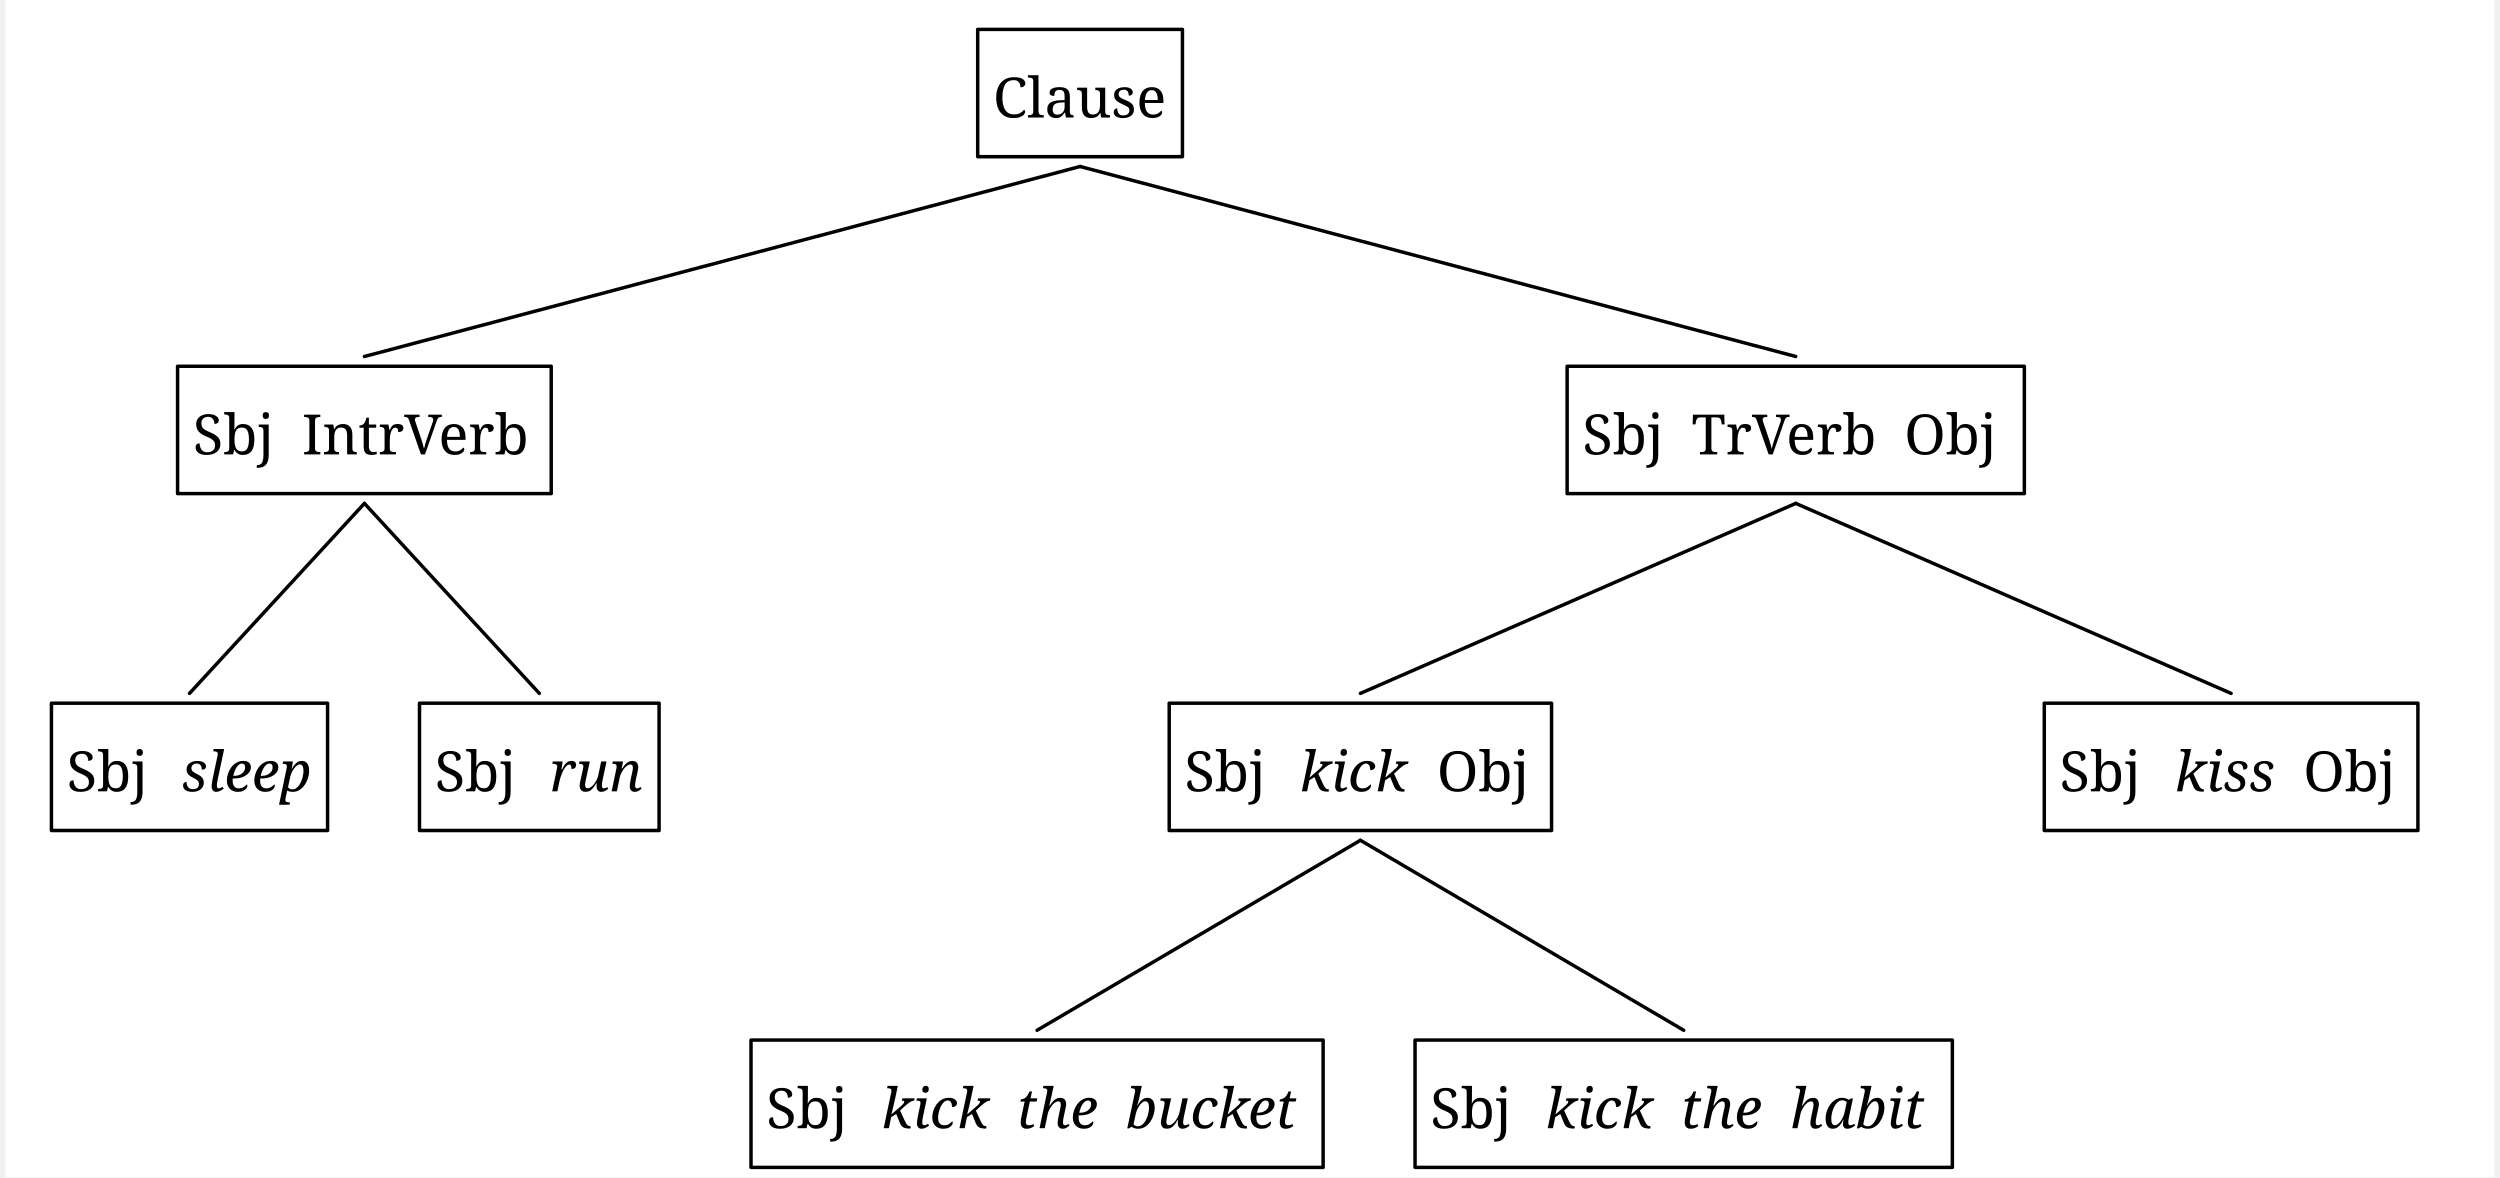
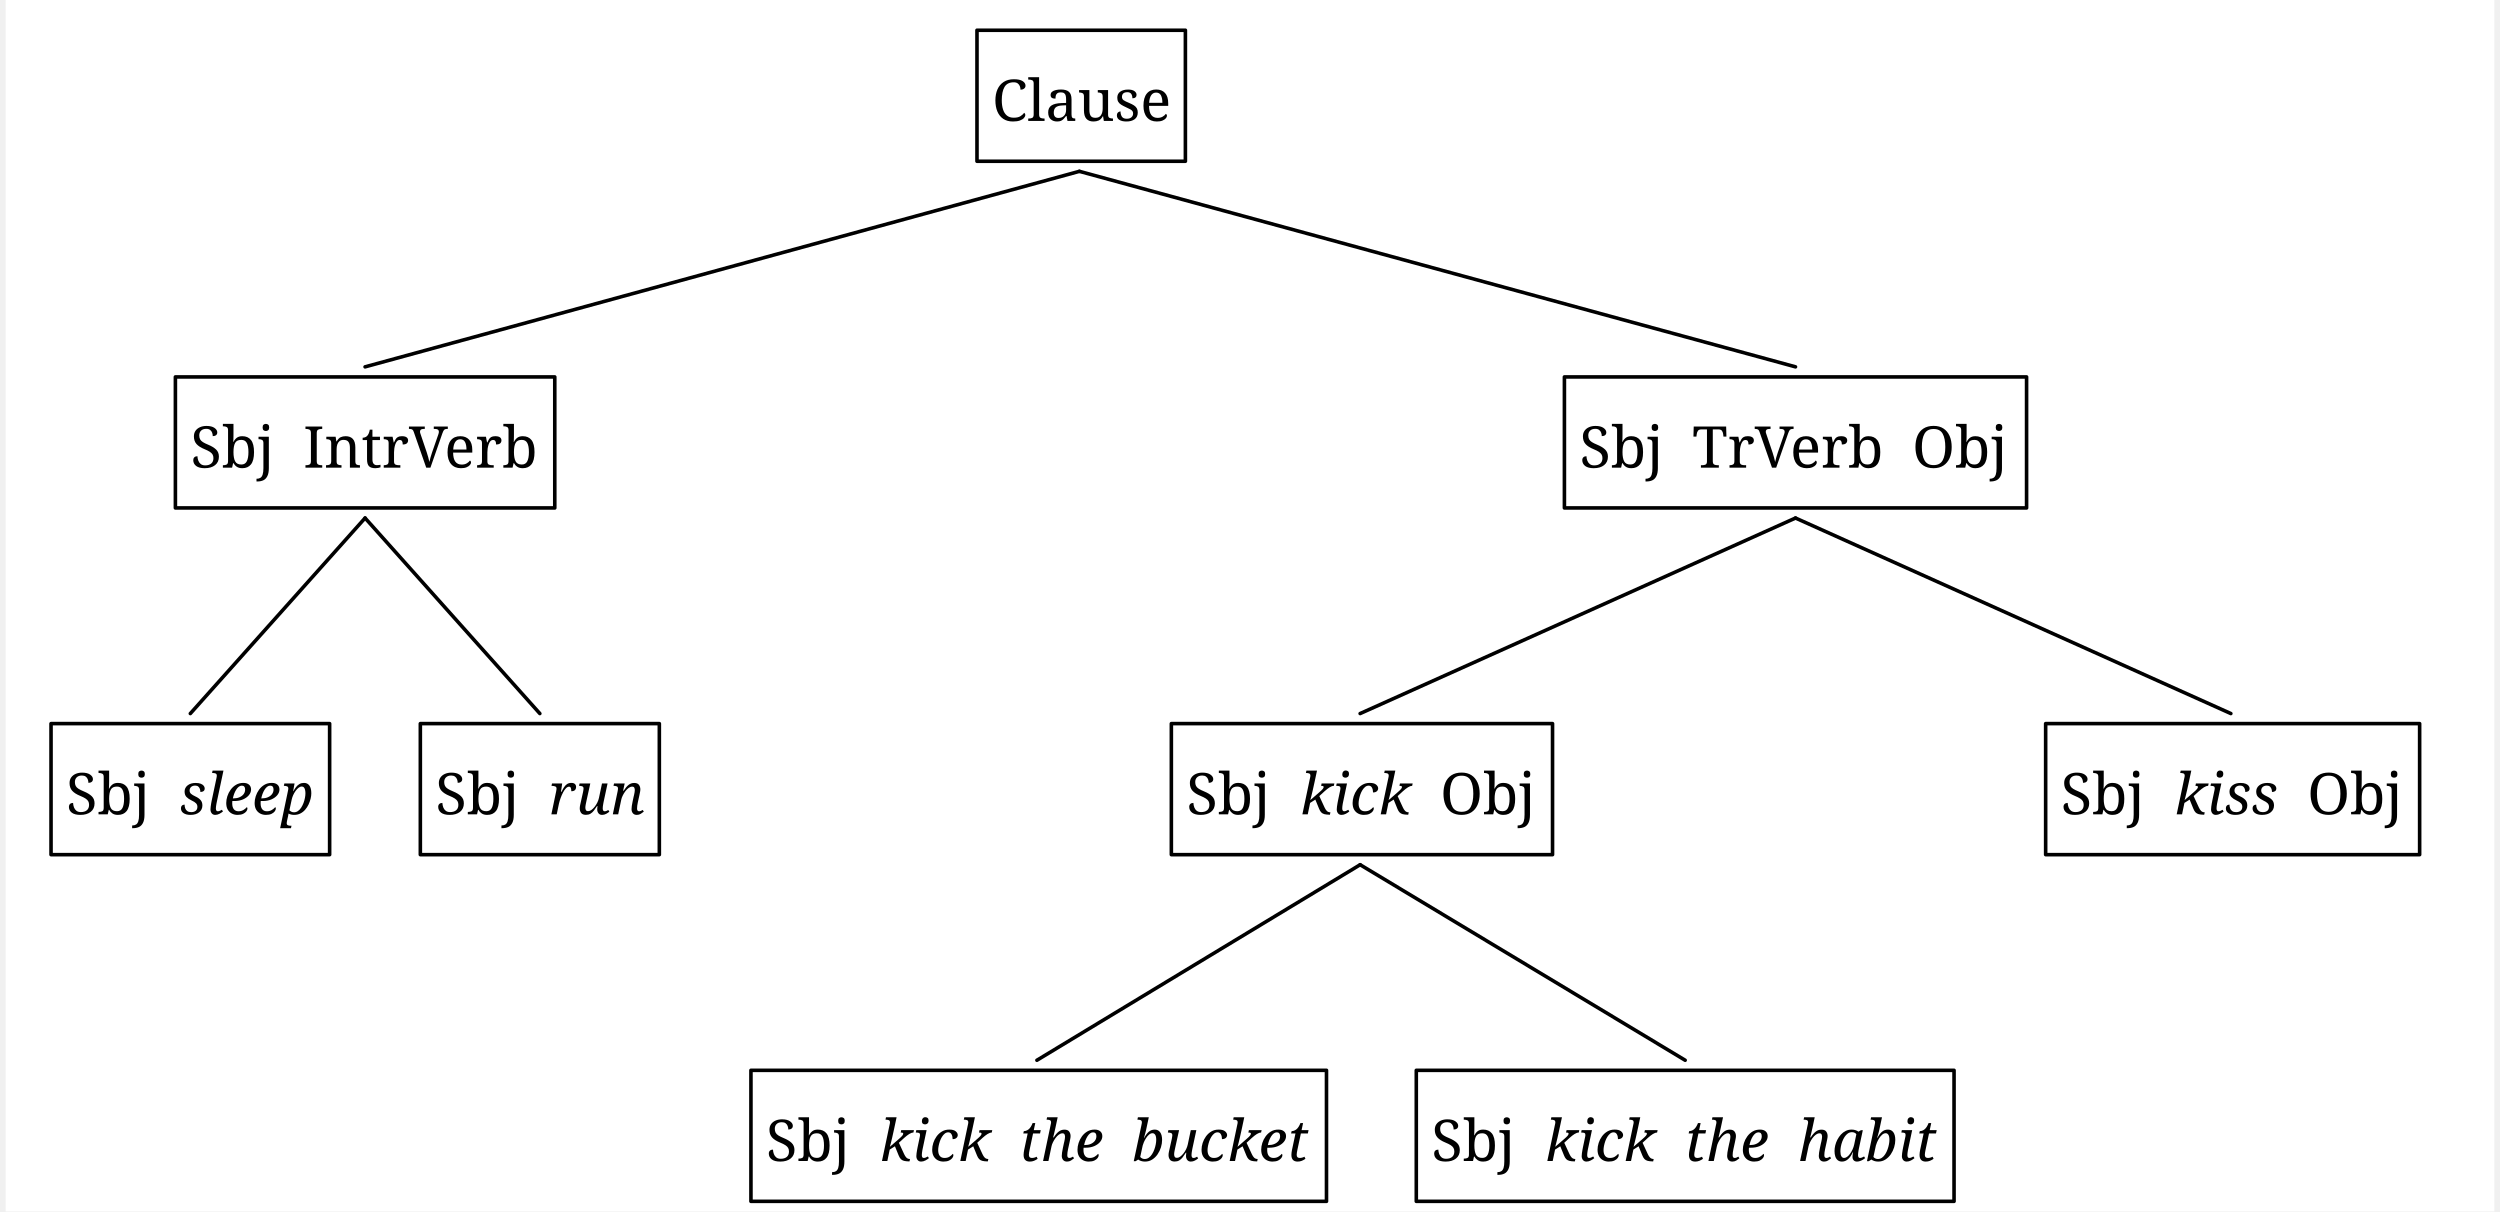
- <svg xmlns="http://www.w3.org/2000/svg" width="1412" height="664.875" viewBox="-17.6, 0, 1429.6, 676.125" version="1.1">
+ <svg xmlns="http://www.w3.org/2000/svg" width="1366" height="661.92" viewBox="-16.8, 0, 1382.8, 673.12" version="1.1">
  <defs>
-     <marker id="arrow" markerUnits="userSpaceOnUse" viewBox="0 0 10 10" refX="10" refY="5" markerWidth="17.6" markerHeight="17.6" orient="auto">
+     <marker id="arrow" markerUnits="userSpaceOnUse" viewBox="0 0 10 10" refX="10" refY="5" markerWidth="16.8" markerHeight="16.8" orient="auto">
      <path d="M 0 0 L 10 5 L 0 10" fill="black" />
    </marker>
-     <marker id="arrowBackward" markerUnits="userSpaceOnUse" viewBox="0 0 10 10" refX="5" refY="5" markerWidth="17.6" markerHeight="17.6" orient="auto">
+     <marker id="arrowBackward" markerUnits="userSpaceOnUse" viewBox="0 0 10 10" refX="5" refY="5" markerWidth="16.8" markerHeight="16.8" orient="auto">
      <path d="M 0 0 L 10 5 L 0 10 z" fill="black" />
    </marker>
-     <marker id="arrowForward" markerUnits="userSpaceOnUse" viewBox="0 0 10 10" refX="5" refY="5" markerWidth="17.6" markerHeight="17.6" orient="auto">
+     <marker id="arrowForward" markerUnits="userSpaceOnUse" viewBox="0 0 10 10" refX="5" refY="5" markerWidth="16.8" markerHeight="16.8" orient="auto">
      <path d="M 10 0 L 0 5 L 10 10 z" fill="black" />
    </marker>
-     <marker id="arrowBothways" markerUnits="userSpaceOnUse" viewBox="0 0 30 10" refX="15" refY="5" markerWidth="52.8" markerHeight="17.6" orient="auto">
+     <marker id="arrowBothways" markerUnits="userSpaceOnUse" viewBox="0 0 30 10" refX="15" refY="5" markerWidth="50.4" markerHeight="16.8" orient="auto">
      <path d="M 0 5 L 10 0 L 10 5 L 20 5 L 20 0 L 30 5 L 20 10 L 20 5 L 10 5 L 10 10 z" fill="black" />
    </marker>
    <pattern id="hatchBlack" x="10" y="10" width="10" height="10" patternUnits="userSpaceOnUse" patternTransform="rotate(45)">
      <line x1="0" y="0" x2="0" y2="10" stroke="black" stroke-width="4" />
    </pattern>
    <pattern id="hatchForNode" x="10" y="10" width="10" height="10" patternUnits="userSpaceOnUse" patternTransform="rotate(45)">
      <line x1="0" y="0" x2="0" y2="10" stroke="black" stroke-width="4" />
    </pattern>
    <pattern id="hatchForLeaf" x="10" y="10" width="10" height="10" patternUnits="userSpaceOnUse" patternTransform="rotate(45)">
      <line x1="0" y="0" x2="0" y2="10" stroke="black" stroke-width="4" />
    </pattern>
  </defs>
-   <rect x="-17.6" y="0" width="1429.6" height="676.125" stroke="none" fill="white" />"
- <text white-space="pre" alignment-baseline="text-top" style="fill: black; storoke-width: 0; font-size: 32px;" x="549.6" y="67.5">
-     <tspan x="549.6" y="67.5" style="" text-decoration="" font-family="'Noto Serif', 'Noto Serif JP', OpenMoji, 'OpenMoji Color', 'OpenMoji Black', serif">Clause</tspan>
+   <rect x="-16.8" y="0" width="1382.8" height="673.12" stroke="none" fill="white" />"
+ <text white-space="pre" alignment-baseline="text-top" style="fill: black; storoke-width: 0; font-size: 32px;" x="531.3" y="67.2">
+     <tspan x="531.3" y="67.2" style="" text-decoration="" font-family="'Noto Serif', 'Noto Serif JP', OpenMoji, 'OpenMoji Color', 'OpenMoji Black', serif">Clause</tspan>
  </text>
-   <text white-space="pre" alignment-baseline="text-top" style="fill: black; storoke-width: 0; font-size: 32px;" x="90.05" y="261.0">
-     <tspan x="90.05" y="261.0" style="" text-decoration="" font-family="'Noto Serif', 'Noto Serif JP', OpenMoji, 'OpenMoji Color', 'OpenMoji Black', serif">Sbj<tspan style="fill:none;">￭</tspan>IntrVerb</tspan>
+   <text white-space="pre" alignment-baseline="text-top" style="fill: black; storoke-width: 0; font-size: 32px;" x="85.9" y="259.84">
+     <tspan x="85.9" y="259.84" style="" text-decoration="" font-family="'Noto Serif', 'Noto Serif JP', OpenMoji, 'OpenMoji Color', 'OpenMoji Black', serif">Sbj<tspan style="fill:none;">￭</tspan>IntrVerb</tspan>
  </text>
-   <text white-space="pre" alignment-baseline="text-top" style="fill: black; storoke-width: 0; font-size: 32px;" x="17.6" y="454.5">
-     <tspan x="17.6" y="454.5" style="" text-decoration="" font-family="'Noto Serif', 'Noto Serif JP', OpenMoji, 'OpenMoji Color', 'OpenMoji Black', serif">Sbj<tspan style="fill:none;">￭</tspan>
+   <text white-space="pre" alignment-baseline="text-top" style="fill: black; storoke-width: 0; font-size: 32px;" x="16.8" y="452.48">
+     <tspan x="16.8" y="452.48" style="" text-decoration="" font-family="'Noto Serif', 'Noto Serif JP', OpenMoji, 'OpenMoji Color', 'OpenMoji Black', serif">Sbj<tspan style="fill:none;">￭</tspan>
    </tspan>
-     <tspan x="83.6" y="454.5" style="font-style: italic; " text-decoration="" font-family="'Noto Serif', 'Noto Serif JP', OpenMoji, 'OpenMoji Color', 'OpenMoji Black', serif">sleep</tspan>
+     <tspan x="79.8" y="452.48" style="font-style: italic; " text-decoration="" font-family="'Noto Serif', 'Noto Serif JP', OpenMoji, 'OpenMoji Color', 'OpenMoji Black', serif">sleep</tspan>
  </text>
-   <text white-space="pre" alignment-baseline="text-top" style="fill: black; storoke-width: 0; font-size: 32px;" x="229.0" y="454.5">
-     <tspan x="229.0" y="454.5" style="" text-decoration="" font-family="'Noto Serif', 'Noto Serif JP', OpenMoji, 'OpenMoji Color', 'OpenMoji Black', serif">Sbj<tspan style="fill:none;">￭</tspan>
+   <text white-space="pre" alignment-baseline="text-top" style="fill: black; storoke-width: 0; font-size: 32px;" x="222" y="452.48">
+     <tspan x="222" y="452.48" style="" text-decoration="" font-family="'Noto Serif', 'Noto Serif JP', OpenMoji, 'OpenMoji Color', 'OpenMoji Black', serif">Sbj<tspan style="fill:none;">￭</tspan>
    </tspan>
-     <tspan x="295.0" y="454.5" style="font-style: italic; " text-decoration="" font-family="'Noto Serif', 'Noto Serif JP', OpenMoji, 'OpenMoji Color', 'OpenMoji Black', serif">run</tspan>
+     <tspan x="285" y="452.48" style="font-style: italic; " text-decoration="" font-family="'Noto Serif', 'Noto Serif JP', OpenMoji, 'OpenMoji Color', 'OpenMoji Black', serif">run</tspan>
  </text>
-   <text white-space="pre" alignment-baseline="text-top" style="fill: black; storoke-width: 0; font-size: 32px;" x="888.15" y="261.0">
-     <tspan x="888.15" y="261.0" style="" text-decoration="" font-family="'Noto Serif', 'Noto Serif JP', OpenMoji, 'OpenMoji Color', 'OpenMoji Black', serif">Sbj<tspan style="fill:none;">￭</tspan>TrVerb<tspan style="fill:none;">￭</tspan>Obj</tspan>
+   <text white-space="pre" alignment-baseline="text-top" style="fill: black; storoke-width: 0; font-size: 32px;" x="857.7" y="259.84">
+     <tspan x="857.7" y="259.84" style="" text-decoration="" font-family="'Noto Serif', 'Noto Serif JP', OpenMoji, 'OpenMoji Color', 'OpenMoji Black', serif">Sbj<tspan style="fill:none;">￭</tspan>TrVerb<tspan style="fill:none;">￭</tspan>Obj</tspan>
  </text>
-   <text white-space="pre" alignment-baseline="text-top" style="fill: black; storoke-width: 0; font-size: 32px;" x="659.6" y="454.5">
-     <tspan x="659.6" y="454.5" style="" text-decoration="" font-family="'Noto Serif', 'Noto Serif JP', OpenMoji, 'OpenMoji Color', 'OpenMoji Black', serif">Sbj<tspan style="fill:none;">￭</tspan>
+   <text white-space="pre" alignment-baseline="text-top" style="fill: black; storoke-width: 0; font-size: 32px;" x="639.3" y="452.48">
+     <tspan x="639.3" y="452.48" style="" text-decoration="" font-family="'Noto Serif', 'Noto Serif JP', OpenMoji, 'OpenMoji Color', 'OpenMoji Black', serif">Sbj<tspan style="fill:none;">￭</tspan>
    </tspan>
-     <tspan x="725.6" y="454.5" style="font-style: italic; " text-decoration="" font-family="'Noto Serif', 'Noto Serif JP', OpenMoji, 'OpenMoji Color', 'OpenMoji Black', serif">kick</tspan>
-     <tspan x="788.6" y="454.5" style="" text-decoration="" font-family="'Noto Serif', 'Noto Serif JP', OpenMoji, 'OpenMoji Color', 'OpenMoji Black', serif">
+     <tspan x="702.3" y="452.48" style="font-style: italic; " text-decoration="" font-family="'Noto Serif', 'Noto Serif JP', OpenMoji, 'OpenMoji Color', 'OpenMoji Black', serif">kick</tspan>
+     <tspan x="764.3" y="452.48" style="" text-decoration="" font-family="'Noto Serif', 'Noto Serif JP', OpenMoji, 'OpenMoji Color', 'OpenMoji Black', serif">
      <tspan style="fill:none;">￭</tspan>Obj</tspan>
  </text>
-   <text white-space="pre" alignment-baseline="text-top" style="fill: black; storoke-width: 0; font-size: 32px;" x="419.4" y="648.0">
-     <tspan x="419.4" y="648.0" style="" text-decoration="" font-family="'Noto Serif', 'Noto Serif JP', OpenMoji, 'OpenMoji Color', 'OpenMoji Black', serif">Sbj<tspan style="fill:none;">￭</tspan>
+   <text white-space="pre" alignment-baseline="text-top" style="fill: black; storoke-width: 0; font-size: 32px;" x="405.7" y="645.12">
+     <tspan x="405.7" y="645.12" style="" text-decoration="" font-family="'Noto Serif', 'Noto Serif JP', OpenMoji, 'OpenMoji Color', 'OpenMoji Black', serif">Sbj<tspan style="fill:none;">￭</tspan>
    </tspan>
-     <tspan x="485.4" y="648.0" style="font-style: italic; " text-decoration="" font-family="'Noto Serif', 'Noto Serif JP', OpenMoji, 'OpenMoji Color', 'OpenMoji Black', serif">kick<tspan style="fill:none;">￭</tspan>the<tspan style="fill:none;">￭</tspan>bucket</tspan>
+     <tspan x="468.7" y="645.12" style="font-style: italic; " text-decoration="" font-family="'Noto Serif', 'Noto Serif JP', OpenMoji, 'OpenMoji Color', 'OpenMoji Black', serif">kick<tspan style="fill:none;">￭</tspan>the<tspan style="fill:none;">￭</tspan>bucket</tspan>
  </text>
-   <text white-space="pre" alignment-baseline="text-top" style="fill: black; storoke-width: 0; font-size: 32px;" x="800.8" y="648.0">
-     <tspan x="800.8" y="648.0" style="" text-decoration="" font-family="'Noto Serif', 'Noto Serif JP', OpenMoji, 'OpenMoji Color', 'OpenMoji Black', serif">Sbj<tspan style="fill:none;">￭</tspan>
+   <text white-space="pre" alignment-baseline="text-top" style="fill: black; storoke-width: 0; font-size: 32px;" x="775.4" y="645.12">
+     <tspan x="775.4" y="645.12" style="" text-decoration="" font-family="'Noto Serif', 'Noto Serif JP', OpenMoji, 'OpenMoji Color', 'OpenMoji Black', serif">Sbj<tspan style="fill:none;">￭</tspan>
    </tspan>
-     <tspan x="866.8" y="648.0" style="font-style: italic; " text-decoration="" font-family="'Noto Serif', 'Noto Serif JP', OpenMoji, 'OpenMoji Color', 'OpenMoji Black', serif">kick<tspan style="fill:none;">￭</tspan>the<tspan style="fill:none;">￭</tspan>habit</tspan>
+     <tspan x="838.4" y="645.12" style="font-style: italic; " text-decoration="" font-family="'Noto Serif', 'Noto Serif JP', OpenMoji, 'OpenMoji Color', 'OpenMoji Black', serif">kick<tspan style="fill:none;">￭</tspan>the<tspan style="fill:none;">￭</tspan>habit</tspan>
  </text>
-   <text white-space="pre" alignment-baseline="text-top" style="fill: black; storoke-width: 0; font-size: 32px;" x="1162.2" y="454.5">
-     <tspan x="1162.2" y="454.5" style="" text-decoration="" font-family="'Noto Serif', 'Noto Serif JP', OpenMoji, 'OpenMoji Color', 'OpenMoji Black', serif">Sbj<tspan style="fill:none;">￭</tspan>
+   <text white-space="pre" alignment-baseline="text-top" style="fill: black; storoke-width: 0; font-size: 32px;" x="1125.1" y="452.48">
+     <tspan x="1125.1" y="452.48" style="" text-decoration="" font-family="'Noto Serif', 'Noto Serif JP', OpenMoji, 'OpenMoji Color', 'OpenMoji Black', serif">Sbj<tspan style="fill:none;">￭</tspan>
    </tspan>
-     <tspan x="1228.2" y="454.5" style="font-style: italic; " text-decoration="" font-family="'Noto Serif', 'Noto Serif JP', OpenMoji, 'OpenMoji Color', 'OpenMoji Black', serif">kiss</tspan>
-     <tspan x="1286.2" y="454.5" style="" text-decoration="" font-family="'Noto Serif', 'Noto Serif JP', OpenMoji, 'OpenMoji Color', 'OpenMoji Black', serif">
+     <tspan x="1188.1" y="452.48" style="font-style: italic; " text-decoration="" font-family="'Noto Serif', 'Noto Serif JP', OpenMoji, 'OpenMoji Color', 'OpenMoji Black', serif">kiss</tspan>
+     <tspan x="1246.1" y="452.48" style="" text-decoration="" font-family="'Noto Serif', 'Noto Serif JP', OpenMoji, 'OpenMoji Color', 'OpenMoji Black', serif">
      <tspan style="fill:none;">￭</tspan>Obj</tspan>
  </text>
-   <line style="fill: none; stroke:black; stroke-width:2; stroke-linejoin:round; stroke-linecap:round;" x1="188.55" y1="204.75" x2="599.6" y2="95.625" />
-   <line style="fill: none; stroke:black; stroke-width:2; stroke-linejoin:round; stroke-linecap:round;" x1="1010.65" y1="204.75" x2="599.6" y2="95.625" />
-   <line style="fill: none; stroke:black; stroke-width:2; stroke-linejoin:round; stroke-linecap:round;" x1="88.1" y1="398.25" x2="188.55" y2="289.125" />
-   <line style="fill: none; stroke:black; stroke-width:2; stroke-linejoin:round; stroke-linecap:round;" x1="289.0" y1="398.25" x2="188.55" y2="289.125" />
-   <line style="fill: none; stroke:black; stroke-width:2; stroke-linejoin:round; stroke-linecap:round;" x1="760.6" y1="398.25" x2="1010.65" y2="289.125" />
-   <line style="fill: none; stroke:black; stroke-width:2; stroke-linejoin:round; stroke-linecap:round;" x1="1260.7" y1="398.25" x2="1010.65" y2="289.125" />
-   <line style="fill: none; stroke:black; stroke-width:2; stroke-linejoin:round; stroke-linecap:round;" x1="574.9" y1="591.75" x2="760.6" y2="482.625" />
-   <line style="fill: none; stroke:black; stroke-width:2; stroke-linejoin:round; stroke-linecap:round;" x1="946.3" y1="591.75" x2="760.6" y2="482.625" />
-   <polygon style="stroke:black; stroke-width:2; fill:none; stroke-linejoin:round; stroke-linecap:round;" points="540.8,16.875 658.4,16.875 658.4,90.0 540.8,90.0" />
-   <polygon style="stroke:black; stroke-width:2; fill:none; stroke-linejoin:round; stroke-linecap:round;" points="81.25,210.375 295.85,210.375 295.85,283.5 81.25,283.5" />
-   <polygon style="stroke:black; stroke-width:2; fill:none; stroke-linejoin:round; stroke-linecap:round;" points="8.8,403.875 167.4,403.875 167.4,477.0 8.8,477.0" />
-   <polygon style="stroke:black; stroke-width:2; fill:none; stroke-linejoin:round; stroke-linecap:round;" points="220.2,403.875 357.8,403.875 357.8,477.0 220.2,477.0" />
-   <polygon style="stroke:black; stroke-width:2; fill:none; stroke-linejoin:round; stroke-linecap:round;" points="879.35,210.375 1141.95,210.375 1141.95,283.5 879.35,283.5" />
-   <polygon style="stroke:black; stroke-width:2; fill:none; stroke-linejoin:round; stroke-linecap:round;" points="650.8,403.875 870.4,403.875 870.4,477.0 650.8,477.0" />
-   <polygon style="stroke:black; stroke-width:2; fill:none; stroke-linejoin:round; stroke-linecap:round;" points="410.6,597.375 739.2,597.375 739.2,670.5 410.6,670.5" />
-   <polygon style="stroke:black; stroke-width:2; fill:none; stroke-linejoin:round; stroke-linecap:round;" points="792.0,597.375 1100.6,597.375 1100.6,670.5 792.0,670.5" />
-   <polygon style="stroke:black; stroke-width:2; fill:none; stroke-linejoin:round; stroke-linecap:round;" points="1153.4,403.875 1368,403.875 1368,477.0 1153.4,477.0" />
+   <line style="fill: none; stroke:black; stroke-width:2; stroke-linejoin:round; stroke-linecap:round;" x1="182.9" y1="203.84" x2="579.8" y2="95.2" />
+   <line style="fill: none; stroke:black; stroke-width:2; stroke-linejoin:round; stroke-linecap:round;" x1="977.7" y1="203.84" x2="579.8" y2="95.2" />
+   <line style="fill: none; stroke:black; stroke-width:2; stroke-linejoin:round; stroke-linecap:round;" x1="85.8" y1="396.48" x2="182.9" y2="287.84" />
+   <line style="fill: none; stroke:black; stroke-width:2; stroke-linejoin:round; stroke-linecap:round;" x1="280" y1="396.48" x2="182.9" y2="287.84" />
+   <line style="fill: none; stroke:black; stroke-width:2; stroke-linejoin:round; stroke-linecap:round;" x1="735.8" y1="396.48" x2="977.7" y2="287.84" />
+   <line style="fill: none; stroke:black; stroke-width:2; stroke-linejoin:round; stroke-linecap:round;" x1="1219.6" y1="396.48" x2="977.7" y2="287.84" />
+   <line style="fill: none; stroke:black; stroke-width:2; stroke-linejoin:round; stroke-linecap:round;" x1="556.2" y1="589.12" x2="735.8" y2="480.48" />
+   <line style="fill: none; stroke:black; stroke-width:2; stroke-linejoin:round; stroke-linecap:round;" x1="916.4" y1="589.12" x2="735.8" y2="480.48" />
+   <polygon style="stroke:black; stroke-width:2; fill:none; stroke-linejoin:round; stroke-linecap:round;" points="522.9,16.8 638.7,16.8 638.7,89.6 522.9,89.6" />
+   <polygon style="stroke:black; stroke-width:2; fill:none; stroke-linejoin:round; stroke-linecap:round;" points="77.5,209.44 288.3,209.44 288.3,282.24 77.5,282.24" />
+   <polygon style="stroke:black; stroke-width:2; fill:none; stroke-linejoin:round; stroke-linecap:round;" points="8.4,402.08 163.2,402.08 163.2,474.88 8.4,474.88" />
+   <polygon style="stroke:black; stroke-width:2; fill:none; stroke-linejoin:round; stroke-linecap:round;" points="213.6,402.08 346.4,402.08 346.4,474.88 213.6,474.88" />
+   <polygon style="stroke:black; stroke-width:2; fill:none; stroke-linejoin:round; stroke-linecap:round;" points="849.3,209.44 1106.1,209.44 1106.1,282.24 849.3,282.24" />
+   <polygon style="stroke:black; stroke-width:2; fill:none; stroke-linejoin:round; stroke-linecap:round;" points="630.9,402.08 842.7,402.08 842.7,474.88 630.9,474.88" />
+   <polygon style="stroke:black; stroke-width:2; fill:none; stroke-linejoin:round; stroke-linecap:round;" points="397.3,594.72 717.1,594.72 717.1,667.52 397.3,667.52" />
+   <polygon style="stroke:black; stroke-width:2; fill:none; stroke-linejoin:round; stroke-linecap:round;" points="767,594.72 1065.8,594.72 1065.8,667.52 767,667.52" />
+   <polygon style="stroke:black; stroke-width:2; fill:none; stroke-linejoin:round; stroke-linecap:round;" points="1116.7,402.08 1324.5,402.08 1324.5,474.88 1116.7,474.88" />
</svg>
